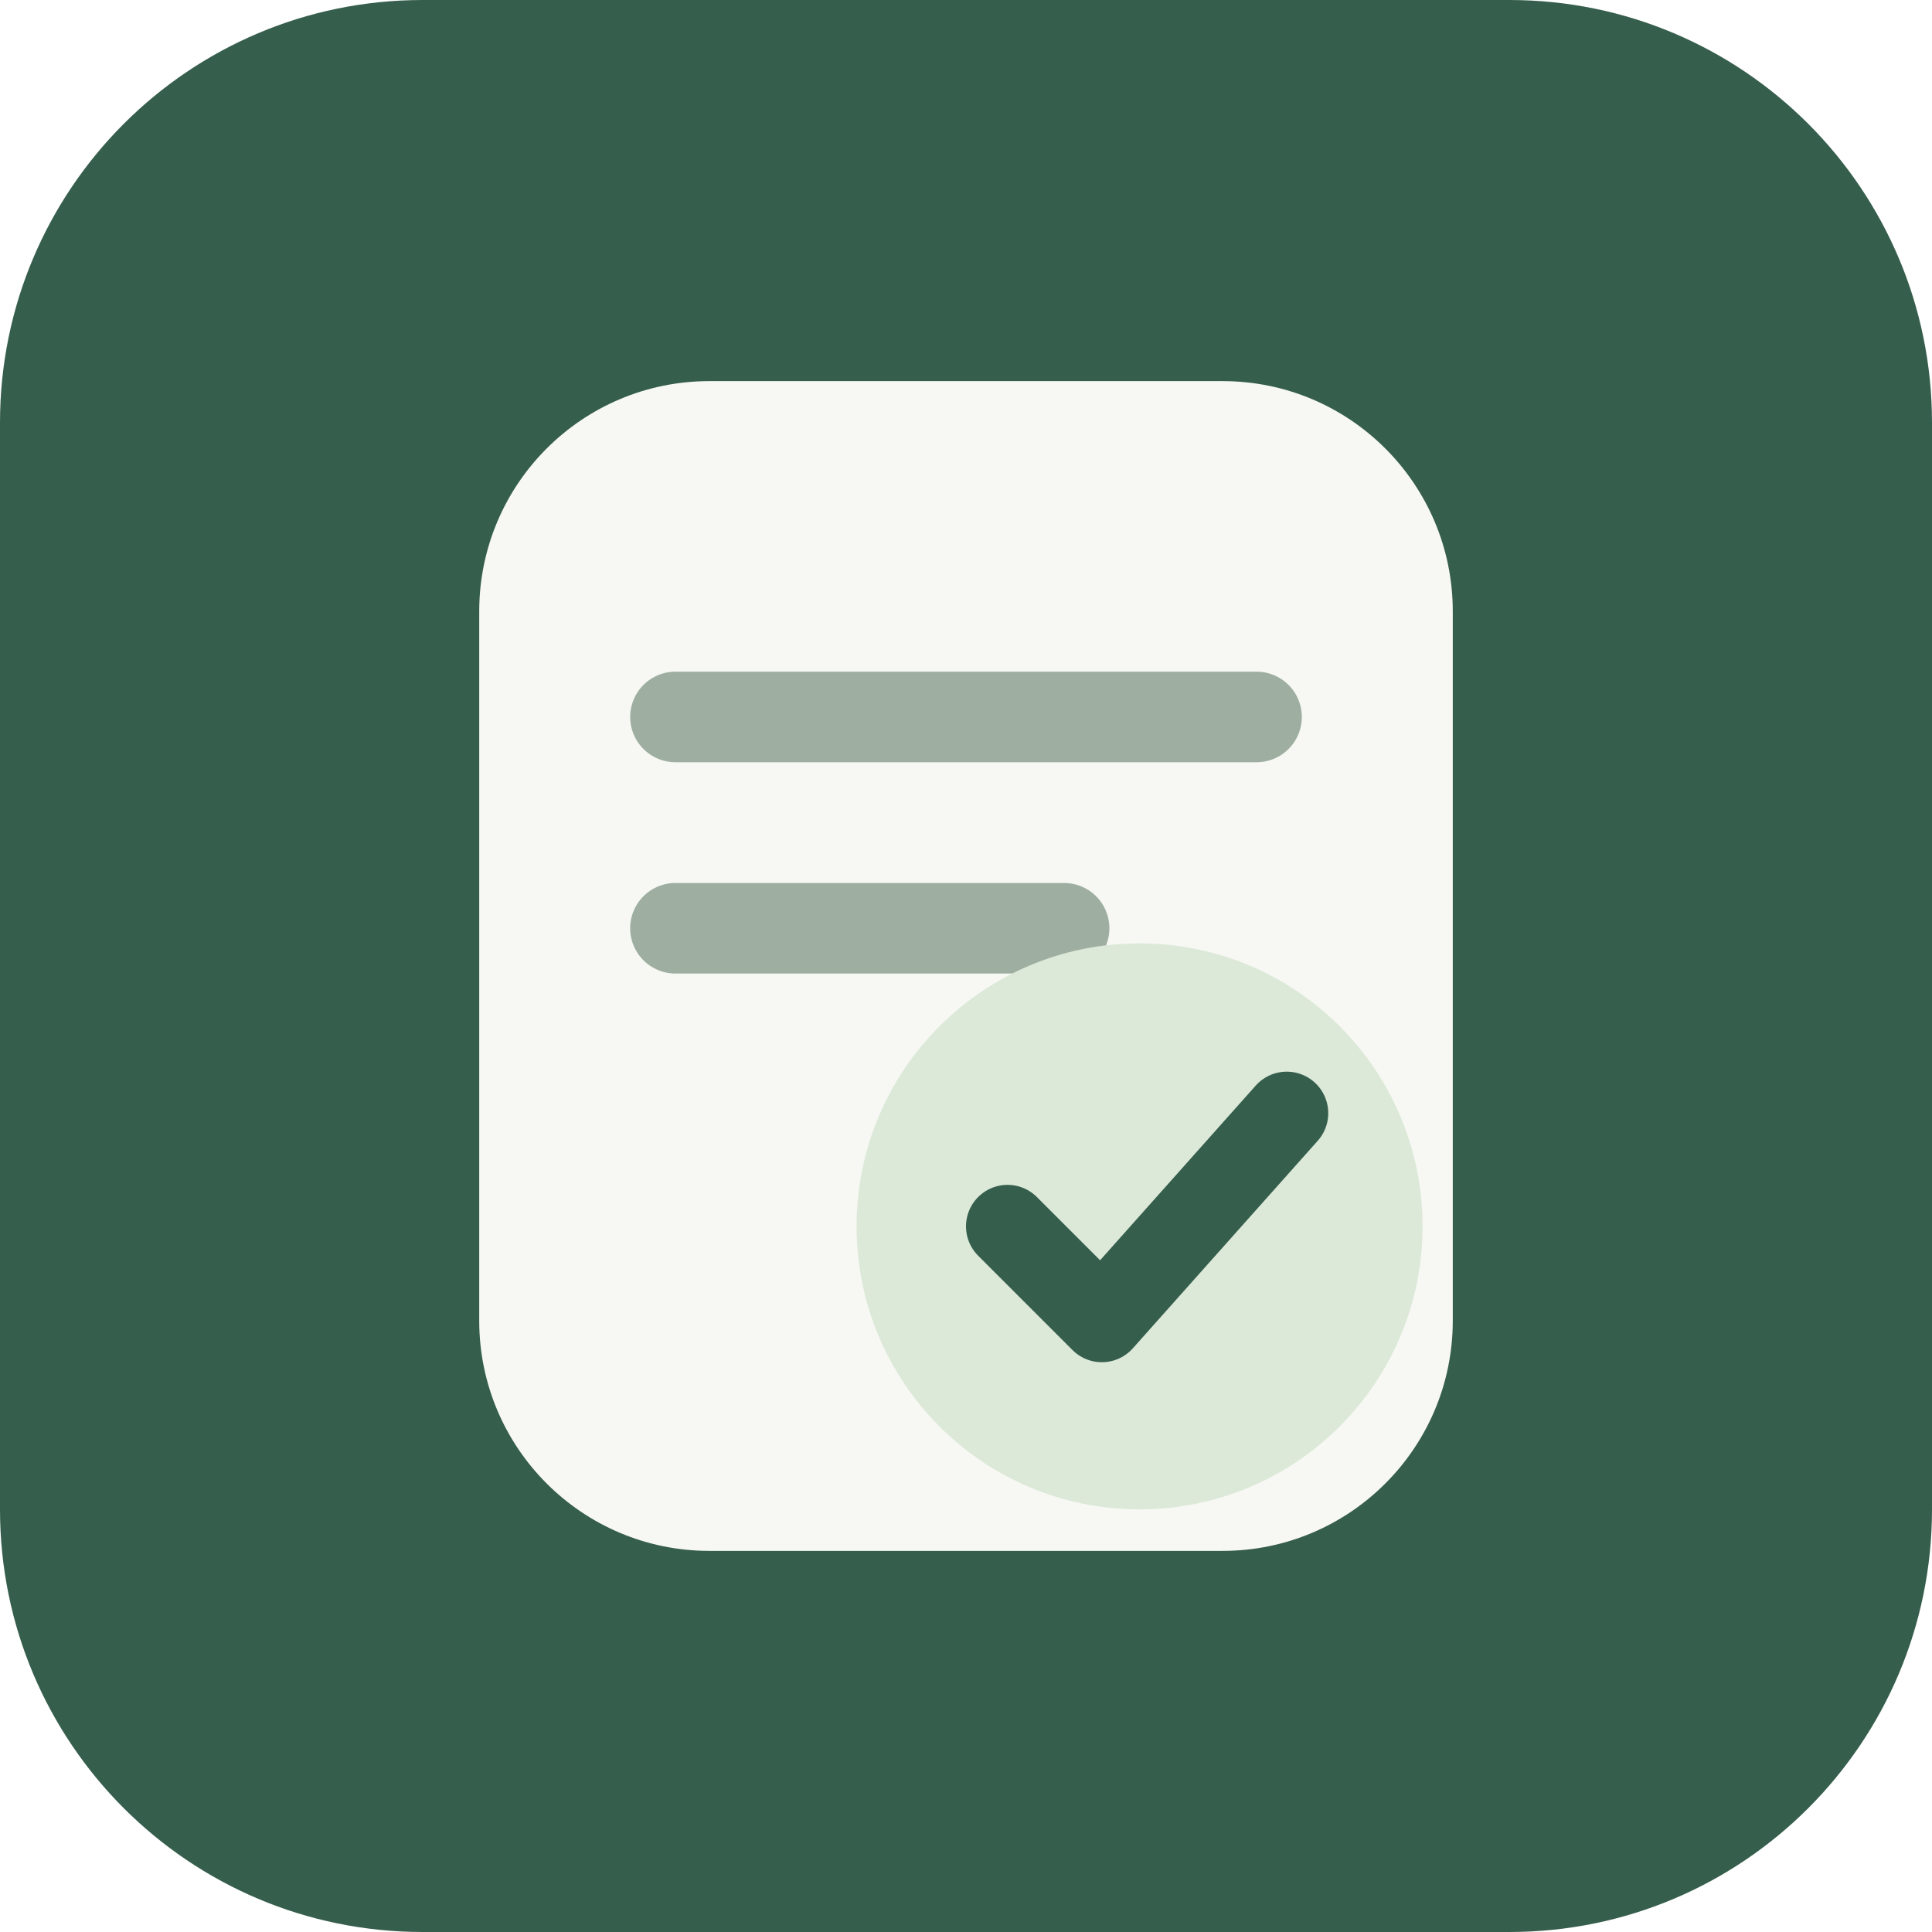
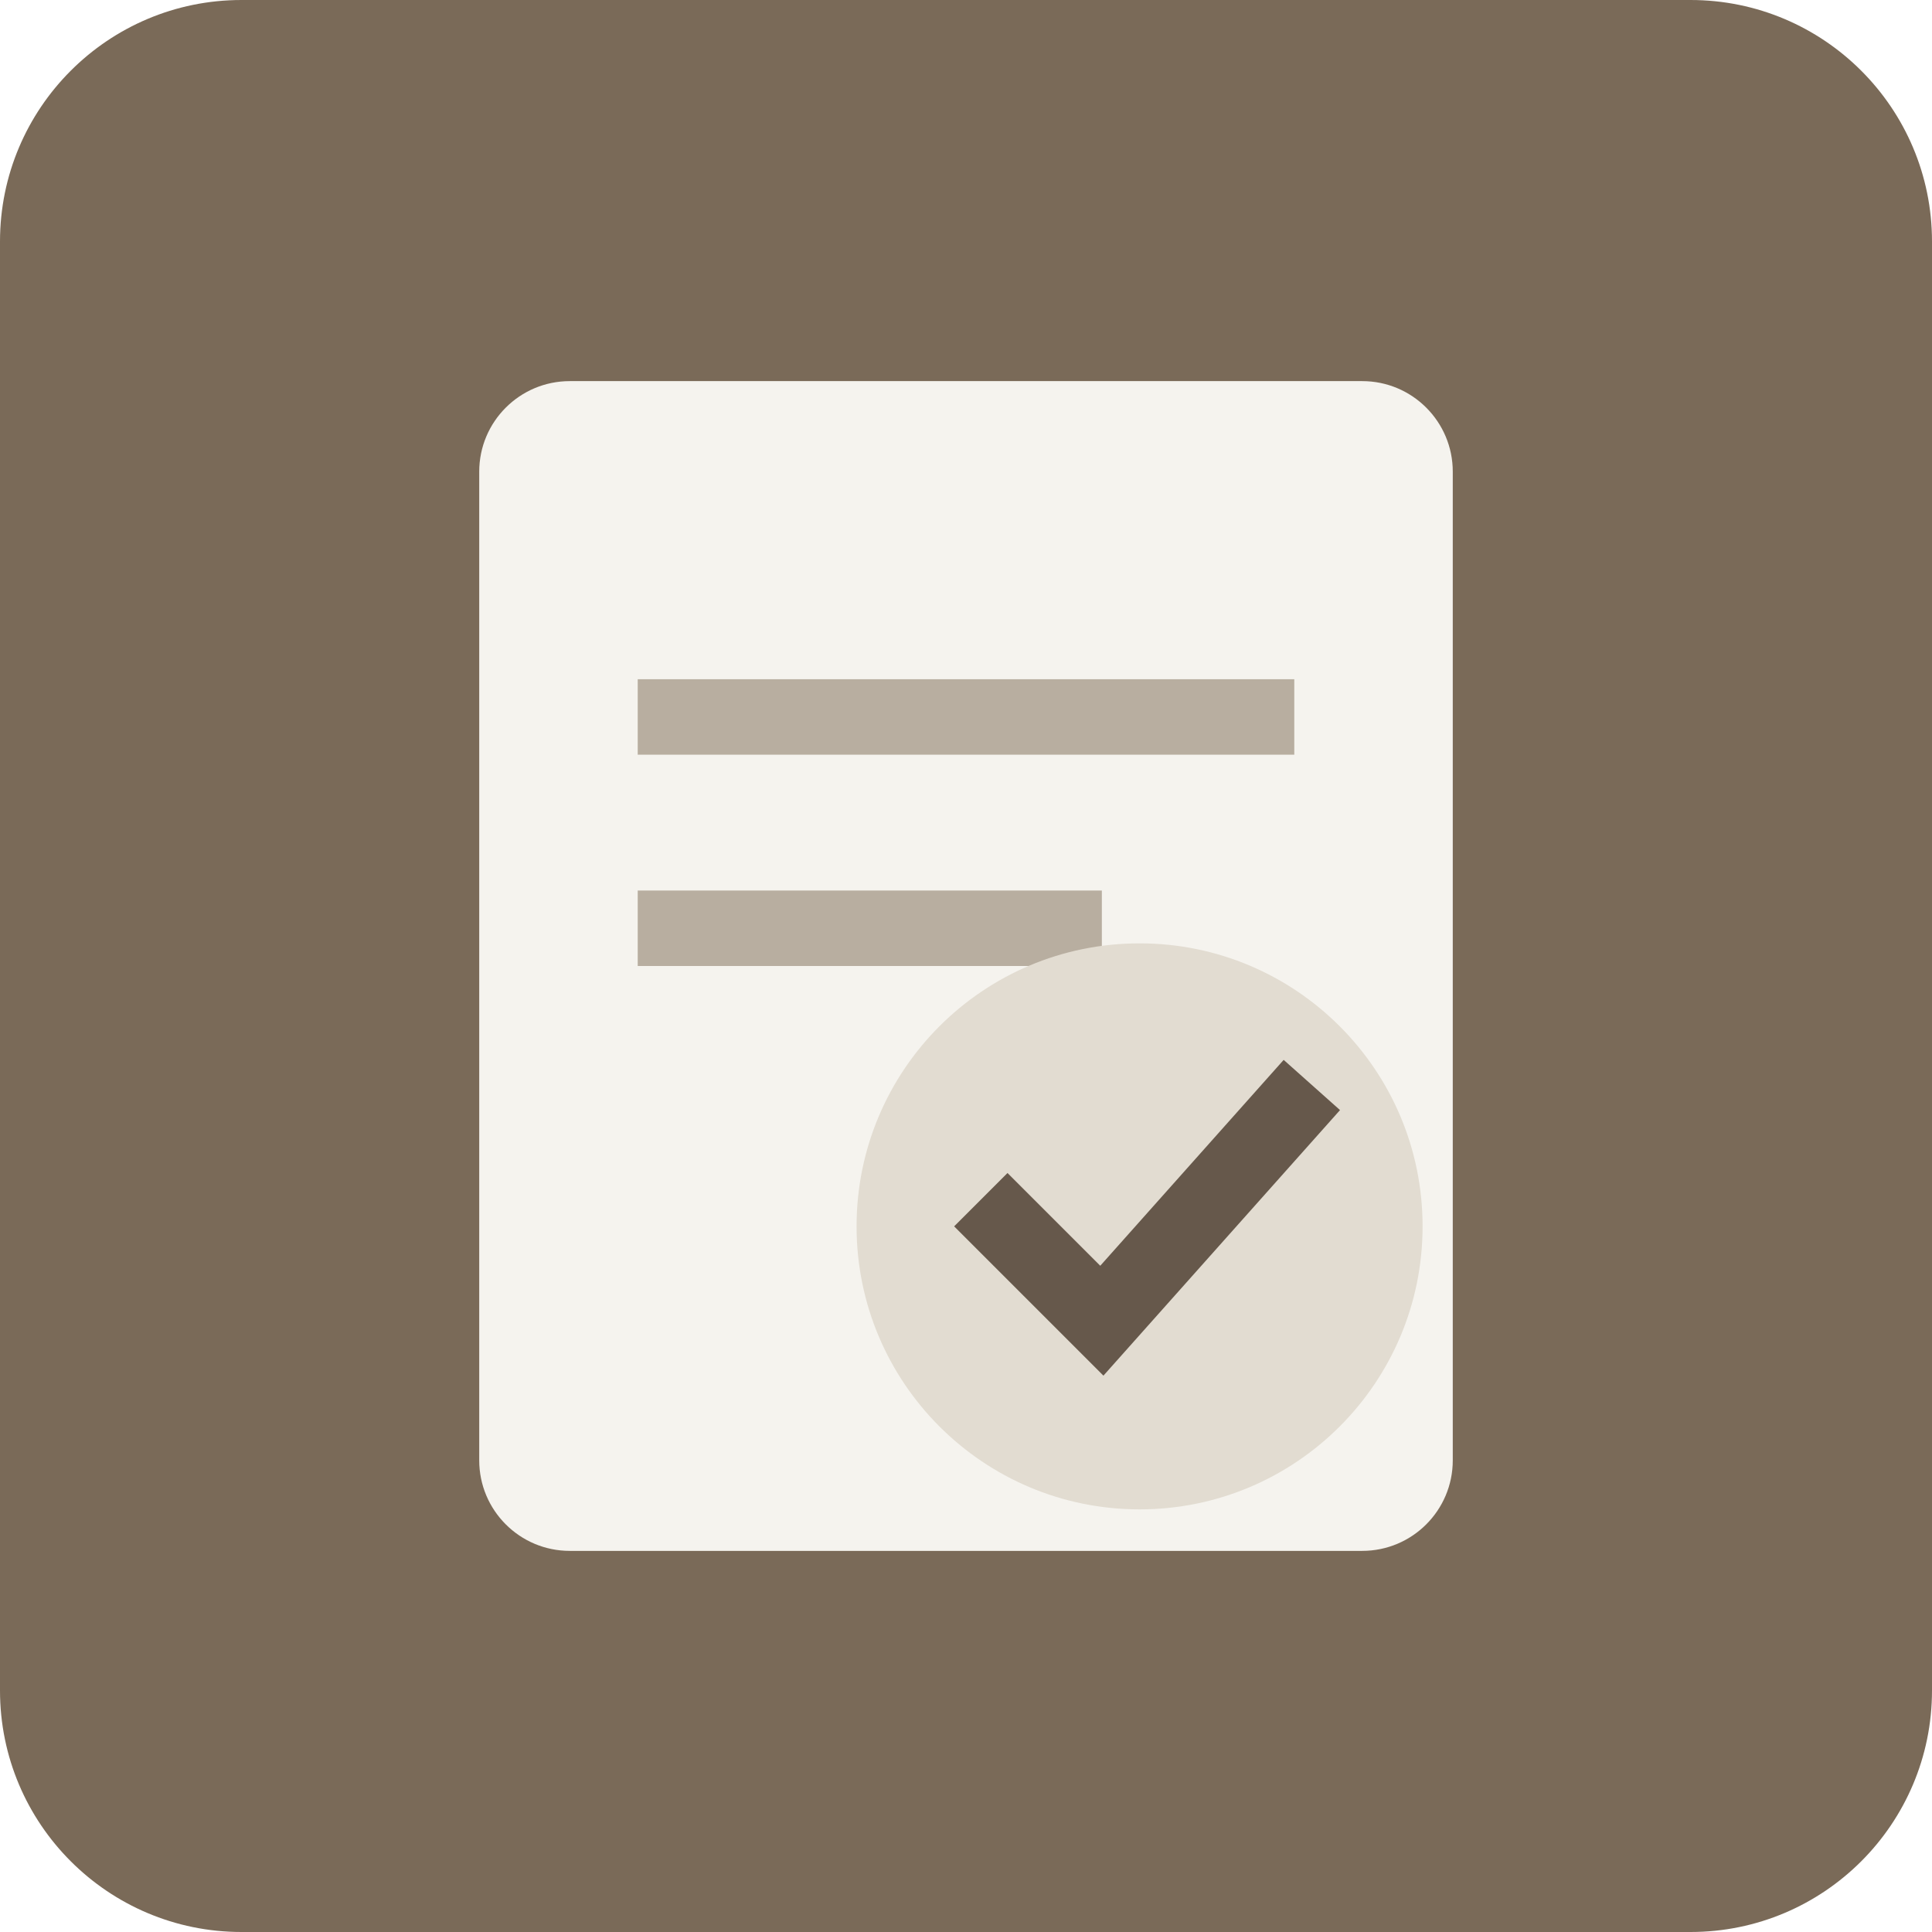
<svg xmlns="http://www.w3.org/2000/svg" viewBox="0 0 512 512">
-   <rect width="512" height="512" rx="112" fill="#365e4d" />
-   <rect x="127" y="101" width="258" height="310" rx="61" fill="#f7f8f3" />
-   <path d="M179 190h154M179 246h103" stroke="#9eafa1" stroke-width="24" stroke-linecap="round" />
-   <circle cx="302" cy="325" r="75" fill="#dce9d9" />
-   <path d="m267 325 25 25 49-55" fill="none" stroke="#365e4d" stroke-width="22" stroke-linecap="round" stroke-linejoin="round" />
+   <rect width="512" height="512" rx="64" fill="#7a6a58" />
+   <rect x="127" y="101" width="258" height="310" rx="24" fill="#f5f3ee" />
+   <path d="M179 190h154M179 246h103" stroke="#b8aea0" stroke-width="20" stroke-linecap="square" />
+   <circle cx="302" cy="325" r="75" fill="#e2dcd1" />
+   <path d="m267 325 25 25 49-55" fill="none" stroke="#66584b" stroke-width="20" stroke-linecap="square" stroke-linejoin="miter" />
</svg>
